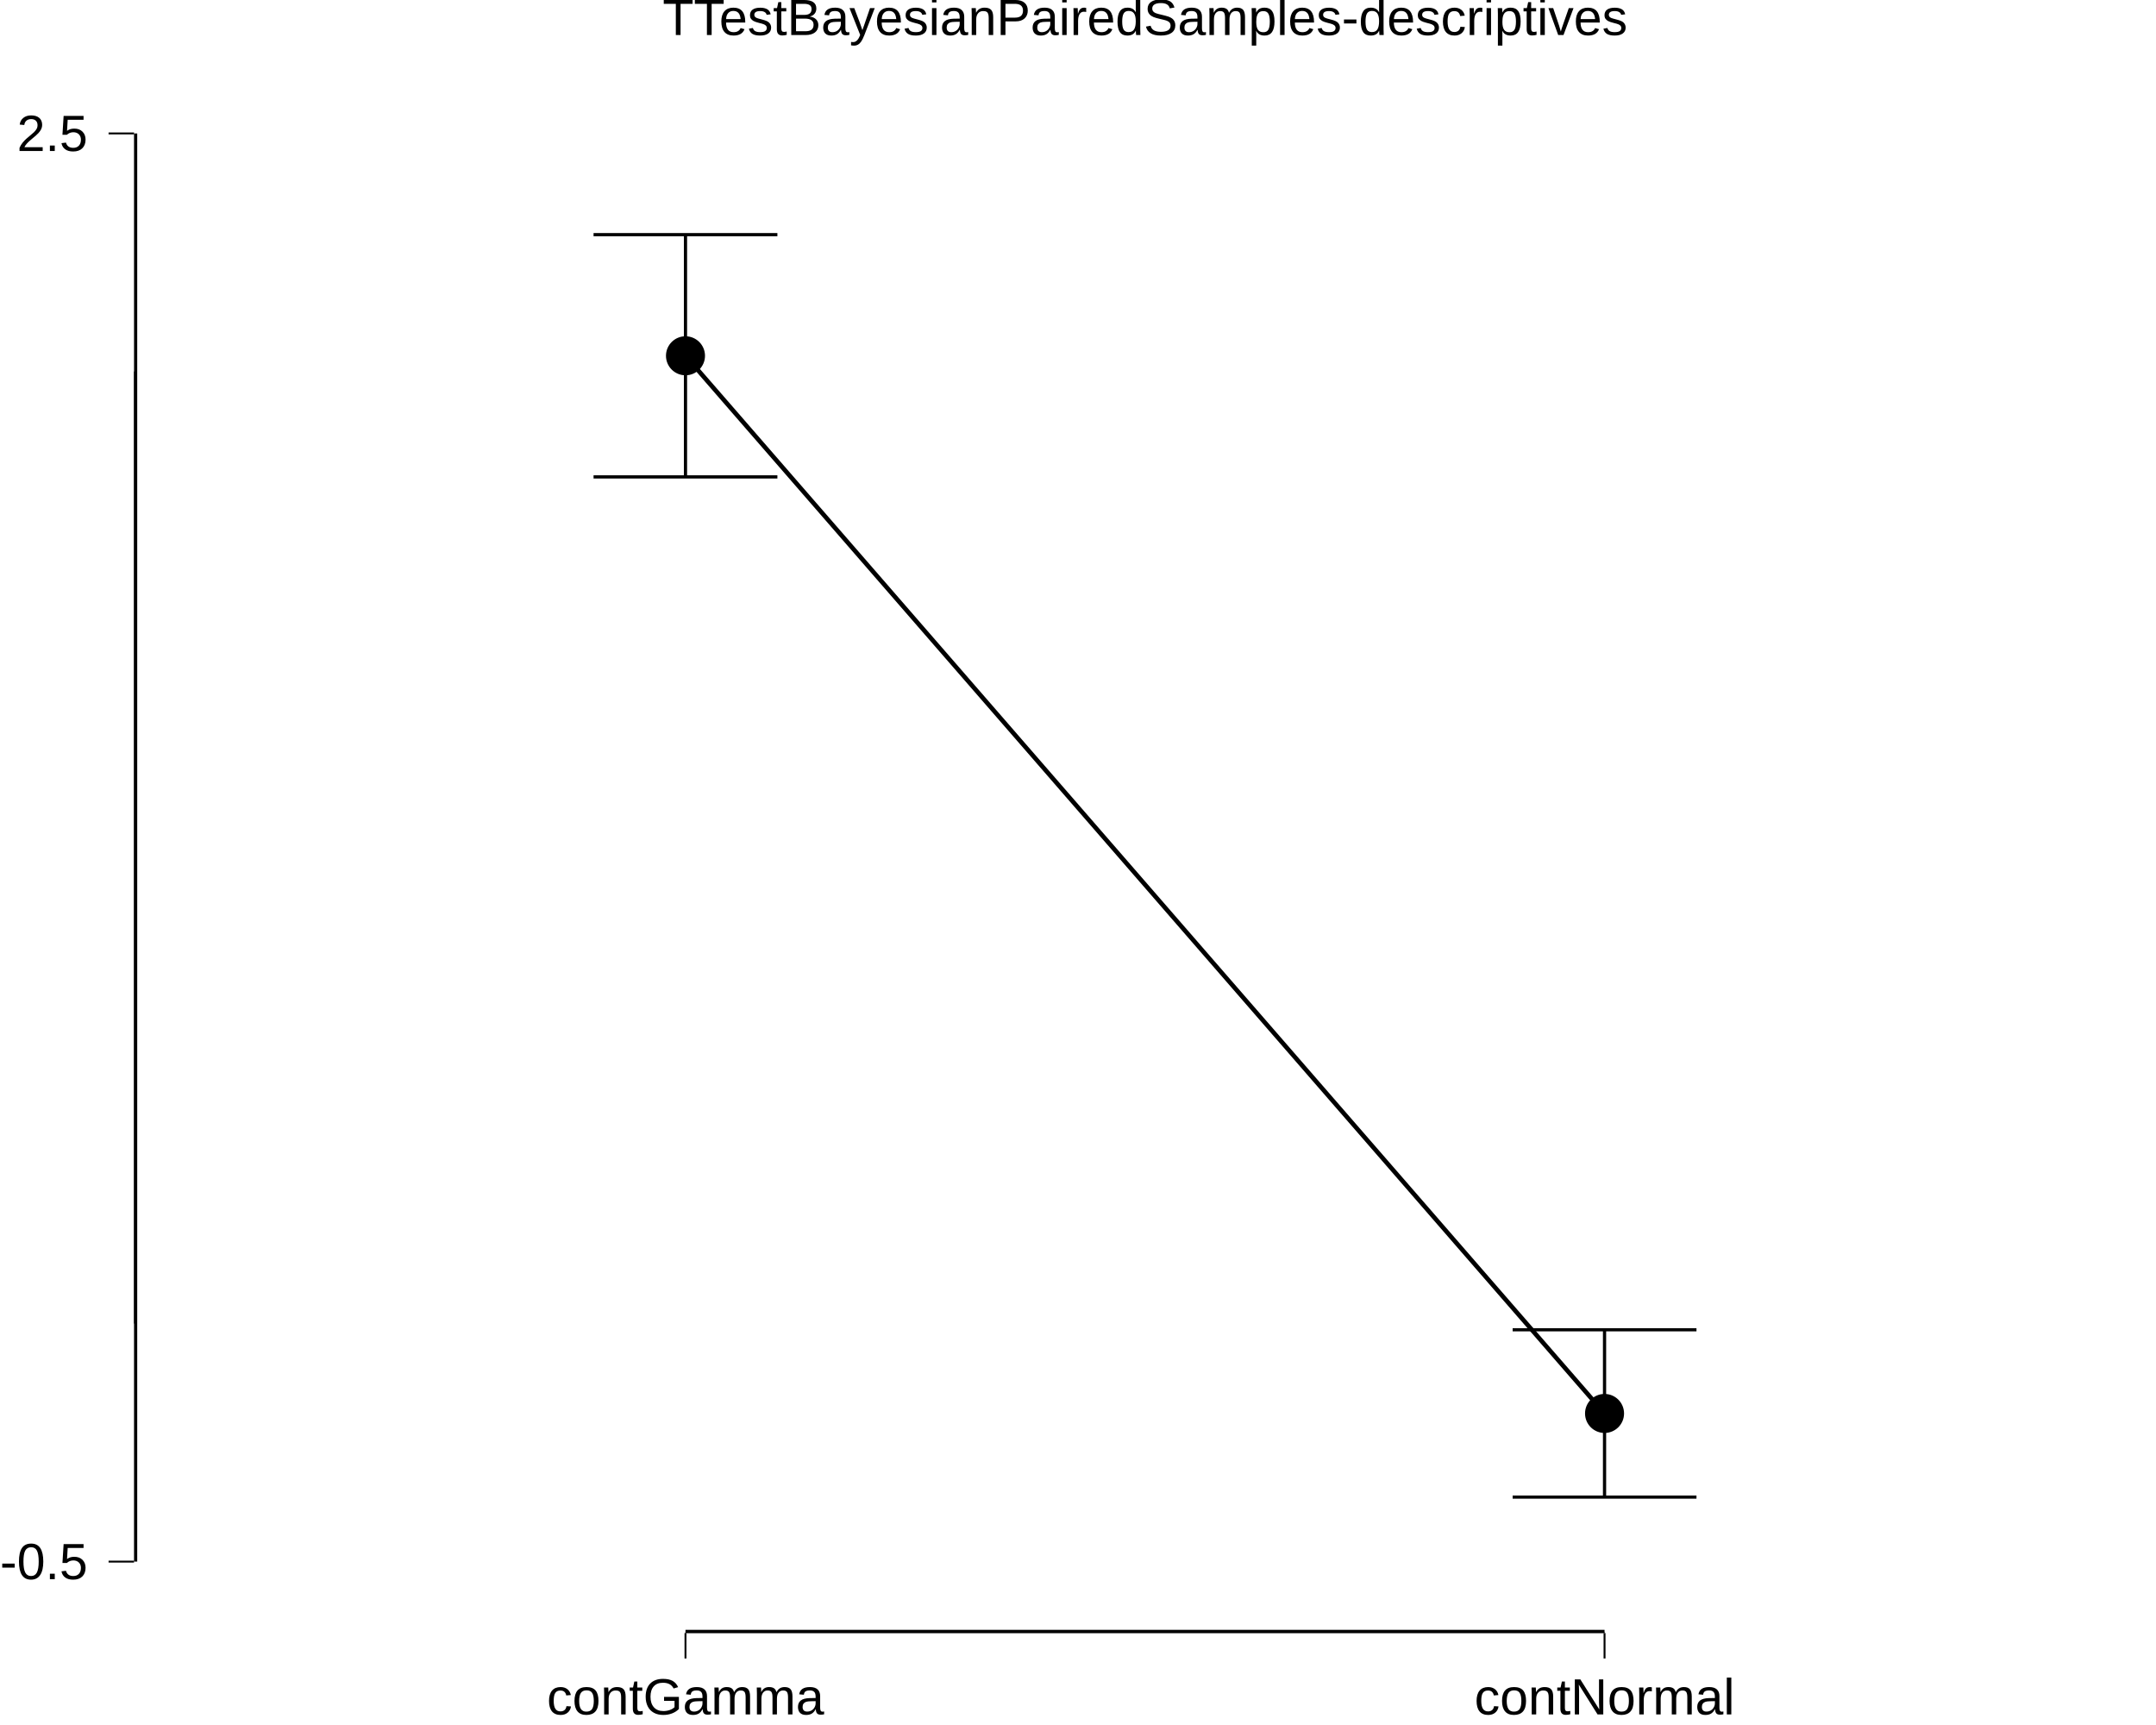
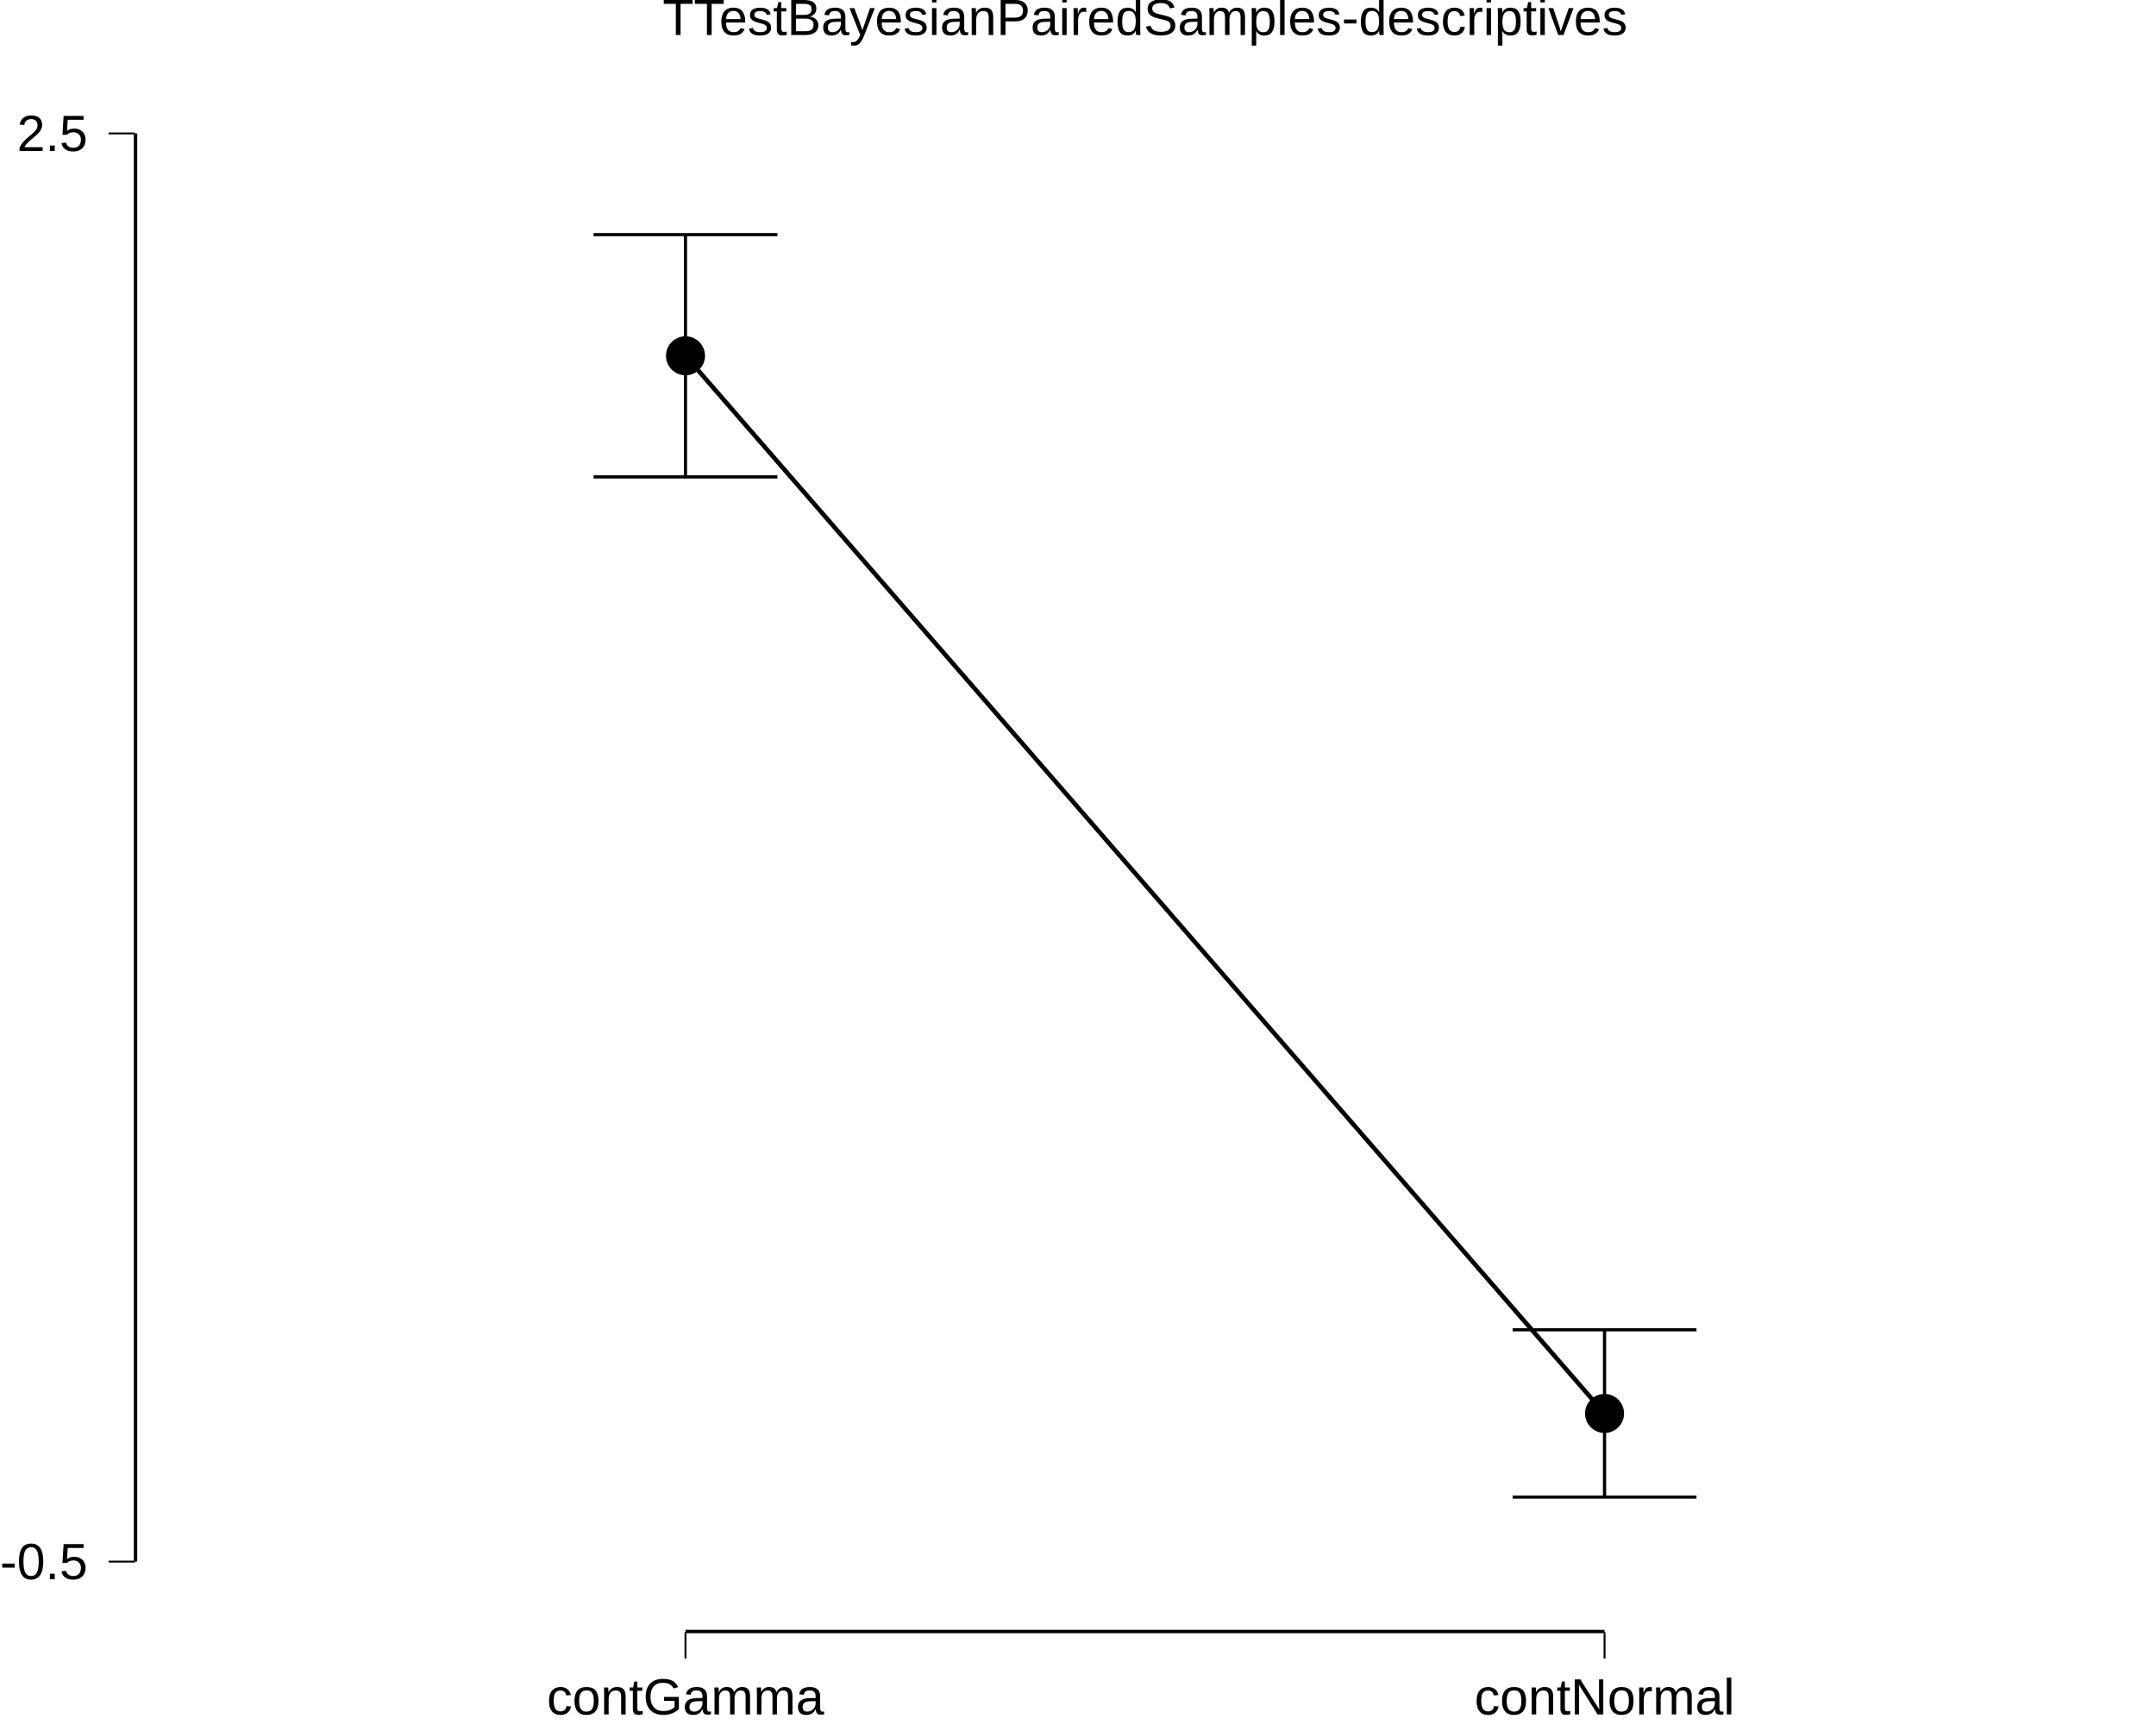
<svg xmlns="http://www.w3.org/2000/svg" viewBox="0 0 720.00 576.00">
  <defs>
    <style type="text/css">
    line, polyline, polygon, path, rect, circle {
      fill: none;
      stroke: #000000;
      stroke-linecap: round;
      stroke-linejoin: round;
      stroke-miterlimit: 10.00;
    }
  </style>
  </defs>
  <rect width="100%" height="100%" style="stroke: none; fill: #FFFFFF;" />
  <rect x="0.00" y="0.00" width="720.00" height="576.00" style="stroke-width: 10.67; stroke: none;" />
  <defs>
    <clipPath id="cpNDQuNzZ8NzIwLjAwfDU0NS4yOXwyMC43MQ==">
      <rect x="44.76" y="20.71" width="675.24" height="524.57" />
    </clipPath>
  </defs>
  <rect x="44.76" y="20.71" width="675.24" height="524.57" style="stroke-width: 10.67; stroke: none;" clip-path="url(#cpNDQuNzZ8NzIwLjAwfDU0NS4yOXwyMC43MQ==)" />
+   <polyline points="44.76,283.00 720.00,283.00 " style="stroke-width: 0.00; stroke: none; stroke-linecap: butt;" clip-path="url(#cpNDQuNzZ8NzIwLjAwfDU0NS4yOXwyMC43MQ==)" />
+   <polyline points="44.76,521.44 720.00,521.44 " style="stroke-width: 0.00; stroke: none; stroke-linecap: butt;" clip-path="url(#cpNDQuNzZ8NzIwLjAwfDU0NS4yOXwyMC43MQ==)" />
+   <polyline points="44.76,44.56 720.00,44.56 " style="stroke-width: 0.00; stroke: none; stroke-linecap: butt;" clip-path="url(#cpNDQuNzZ8NzIwLjAwfDU0NS4yOXwyMC43MQ==)" />
+   <polyline points="228.92,545.29 228.92,20.71 " style="stroke-width: 0.00; stroke: none; stroke-linecap: butt;" clip-path="url(#cpNDQuNzZ8NzIwLjAwfDU0NS4yOXwyMC43MQ==)" />
+   <polyline points="535.84,545.29 535.84,20.71 " style="stroke-width: 0.00; stroke: none; stroke-linecap: butt;" clip-path="url(#cpNDQuNzZ8NzIwLjAwfDU0NS4yOXwyMC43MQ==)" />
  <polyline points="198.22,78.35 259.61,78.35 " style="stroke-width: 1.07; stroke-linecap: butt;" clip-path="url(#cpNDQuNzZ8NzIwLjAwfDU0NS4yOXwyMC43MQ==)" />
  <polyline points="228.92,78.35 228.92,159.25 " style="stroke-width: 1.07; stroke-linecap: butt;" clip-path="url(#cpNDQuNzZ8NzIwLjAwfDU0NS4yOXwyMC43MQ==)" />
  <polyline points="198.22,159.25 259.61,159.25 " style="stroke-width: 1.07; stroke-linecap: butt;" clip-path="url(#cpNDQuNzZ8NzIwLjAwfDU0NS4yOXwyMC43MQ==)" />
  <polyline points="505.15,444.03 566.54,444.03 " style="stroke-width: 1.07; stroke-linecap: butt;" clip-path="url(#cpNDQuNzZ8NzIwLjAwfDU0NS4yOXwyMC43MQ==)" />
  <polyline points="535.84,444.03 535.84,499.90 " style="stroke-width: 1.07; stroke-linecap: butt;" clip-path="url(#cpNDQuNzZ8NzIwLjAwfDU0NS4yOXwyMC43MQ==)" />
  <polyline points="505.15,499.90 566.54,499.90 " style="stroke-width: 1.07; stroke-linecap: butt;" clip-path="url(#cpNDQuNzZ8NzIwLjAwfDU0NS4yOXwyMC43MQ==)" />
  <polyline points="228.92,118.80 535.84,471.97 " style="stroke-width: 1.49; stroke-linecap: butt;" clip-path="url(#cpNDQuNzZ8NzIwLjAwfDU0NS4yOXwyMC43MQ==)" />
  <circle cx="228.92" cy="118.80" r="4.62pt" style="stroke-width: 0.71; fill: #000000;" clip-path="url(#cpNDQuNzZ8NzIwLjAwfDU0NS4yOXwyMC43MQ==)" />
  <circle cx="535.84" cy="471.97" r="4.62pt" style="stroke-width: 0.71; fill: #000000;" clip-path="url(#cpNDQuNzZ8NzIwLjAwfDU0NS4yOXwyMC43MQ==)" />
-   <line x1="228.92" y1="545.29" x2="535.84" y2="545.29" style="stroke-width: 0.64; stroke-linecap: butt;" clip-path="url(#cpNDQuNzZ8NzIwLjAwfDU0NS4yOXwyMC43MQ==)" />
-   <line x1="44.76" y1="441.96" x2="44.76" y2="124.04" style="stroke-width: 0.64; stroke-linecap: butt;" clip-path="url(#cpNDQuNzZ8NzIwLjAwfDU0NS4yOXwyMC43MQ==)" />
+   <line x1="228.60" y1="545.29" x2="536.16" y2="545.29" style="stroke-width: 0.64; stroke-linecap: butt;" clip-path="url(#cpNDQuNzZ8NzIwLjAwfDU0NS4yOXwyMC43MQ==)" />
+   <line x1="44.76" y1="521.76" x2="44.76" y2="44.24" style="stroke-width: 0.64; stroke-linecap: butt;" clip-path="url(#cpNDQuNzZ8NzIwLjAwfDU0NS4yOXwyMC43MQ==)" />
  <line x1="44.76" y1="521.44" x2="44.76" y2="44.56" style="stroke-width: 2.13; stroke-linecap: butt;" clip-path="url(#cpNDQuNzZ8NzIwLjAwfDU0NS4yOXwyMC43MQ==)" />
  <line x1="228.92" y1="545.29" x2="535.84" y2="545.29" style="stroke-width: 2.13; stroke-linecap: butt;" clip-path="url(#cpNDQuNzZ8NzIwLjAwfDU0NS4yOXwyMC43MQ==)" />
+   <rect x="44.76" y="20.71" width="675.24" height="524.57" style="stroke-width: 0.00; stroke: none;" clip-path="url(#cpNDQuNzZ8NzIwLjAwfDU0NS4yOXwyMC43MQ==)" />
  <defs>
    <clipPath id="cpMC4wMHw3MjAuMDB8NTc2LjAwfDAuMDA=">
      <rect x="0.00" y="0.00" width="720.00" height="576.00" />
    </clipPath>
  </defs>
+   <polyline points="44.76,545.29 44.76,20.71 " style="stroke-width: 0.00; stroke: none; stroke-linecap: butt;" clip-path="url(#cpMC4wMHw3MjAuMDB8NTc2LjAwfDAuMDA=)" />
  <g clip-path="url(#cpMC4wMHw3MjAuMDB8NTc2LjAwfDAuMDA=)">
    <text x="0.00" y="527.30" style="font-size: 17.00px; font-family: Liberation Sans;" textLength="29.28px" lengthAdjust="spacingAndGlyphs">-0.5</text>
  </g>
  <g clip-path="url(#cpMC4wMHw3MjAuMDB8NTc2LjAwfDAuMDA=)">
    <text x="5.66" y="50.41" style="font-size: 17.00px; font-family: Liberation Sans;" textLength="23.62px" lengthAdjust="spacingAndGlyphs">2.5</text>
  </g>
  <polyline points="36.26,521.44 44.76,521.44 " style="stroke-width: 0.64; stroke-linecap: butt;" clip-path="url(#cpMC4wMHw3MjAuMDB8NTc2LjAwfDAuMDA=)" />
  <polyline points="36.26,44.56 44.76,44.56 " style="stroke-width: 0.64; stroke-linecap: butt;" clip-path="url(#cpMC4wMHw3MjAuMDB8NTc2LjAwfDAuMDA=)" />
+   <polyline points="44.76,545.29 720.00,545.29 " style="stroke-width: 0.00; stroke: none; stroke-linecap: butt;" clip-path="url(#cpMC4wMHw3MjAuMDB8NTc2LjAwfDAuMDA=)" />
  <polyline points="228.92,553.79 228.92,545.29 " style="stroke-width: 0.64; stroke-linecap: butt;" clip-path="url(#cpMC4wMHw3MjAuMDB8NTc2LjAwfDAuMDA=)" />
  <polyline points="535.84,553.79 535.84,545.29 " style="stroke-width: 0.64; stroke-linecap: butt;" clip-path="url(#cpMC4wMHw3MjAuMDB8NTc2LjAwfDAuMDA=)" />
  <g clip-path="url(#cpMC4wMHw3MjAuMDB8NTc2LjAwfDAuMDA=)">
    <text x="182.63" y="572.47" style="font-size: 17.00px; font-family: Liberation Sans;" textLength="92.56px" lengthAdjust="spacingAndGlyphs">contGamma</text>
  </g>
  <g clip-path="url(#cpMC4wMHw3MjAuMDB8NTc2LjAwfDAuMDA=)">
    <text x="492.39" y="572.47" style="font-size: 17.00px; font-family: Liberation Sans;" textLength="86.91px" lengthAdjust="spacingAndGlyphs">contNormal</text>
  </g>
  <g clip-path="url(#cpMC4wMHw3MjAuMDB8NTc2LjAwfDAuMDA=)">
    <text x="221.29" y="11.70" style="font-size: 17.00px; font-family: Liberation Sans;" textLength="322.19px" lengthAdjust="spacingAndGlyphs">TTestBayesianPairedSamples-descriptives</text>
  </g>
</svg>
